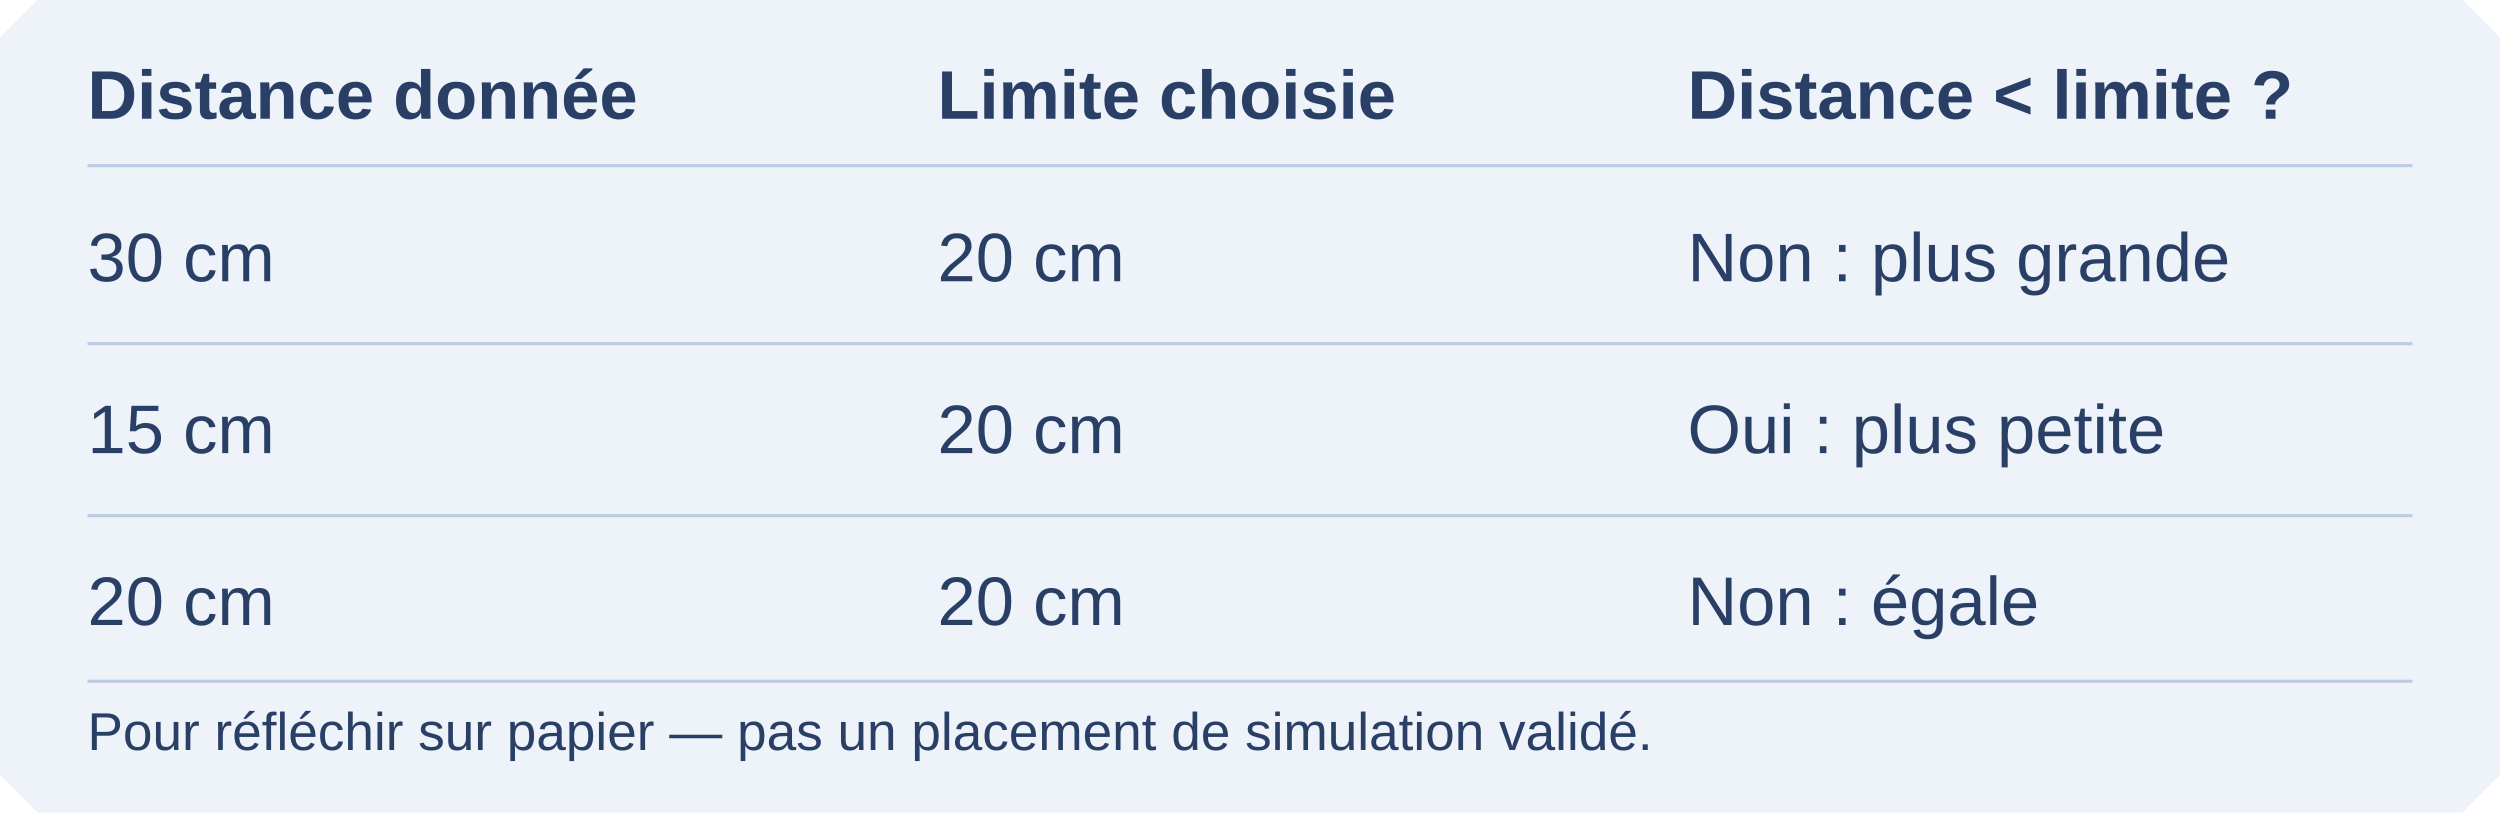
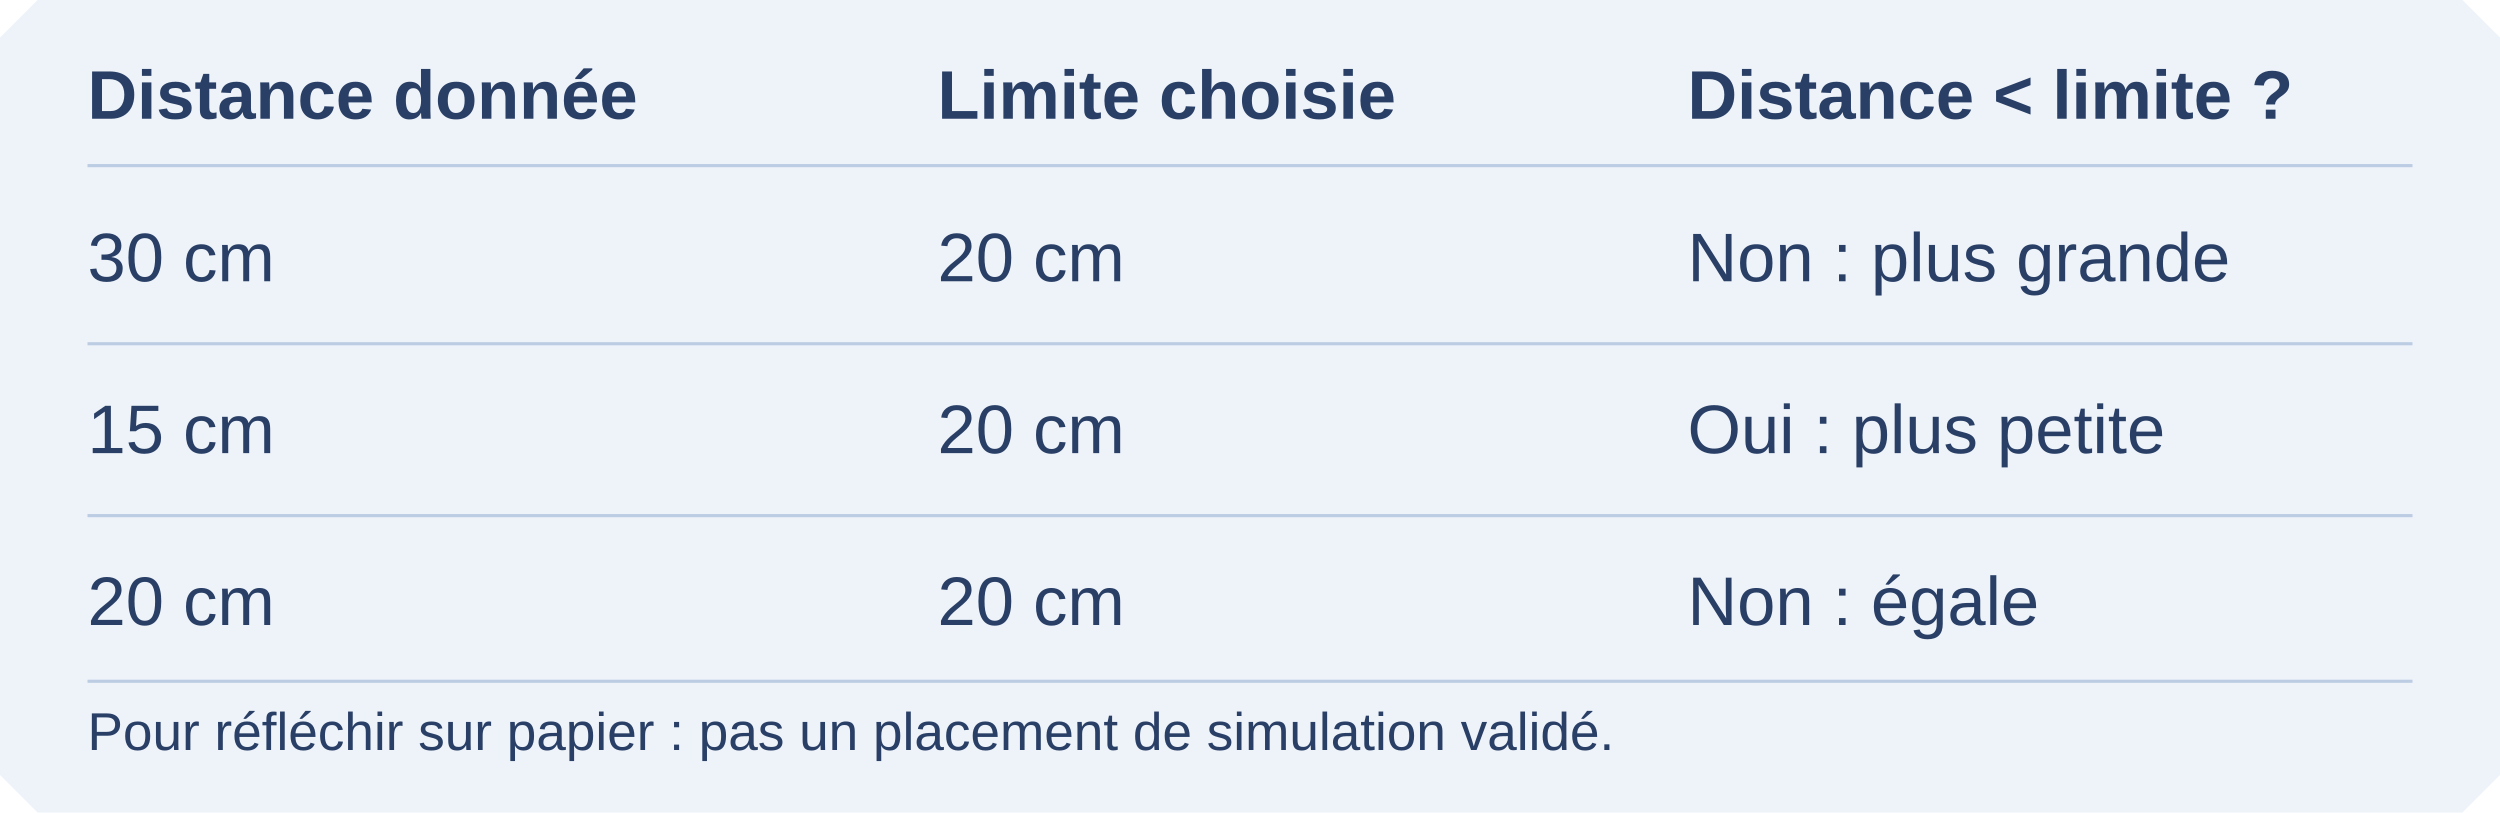
<svg xmlns="http://www.w3.org/2000/svg" viewBox="0 0 800 260" role="img" aria-labelledby="title desc">
  <path d="M12 0H788L800 12V248L788 260H12L0 248V12Z" fill="#eef3fa" />
  <g fill="#293f66" font-family="Arial,sans-serif" font-size="22">
    <g font-weight="bold">
      <text x="28" y="38">Distance donnée</text>
      <text x="300" y="38">Limite choisie</text>
      <text x="540" y="38">Distance &lt; limite ?</text>
    </g>
    <text x="28" y="90">30 cm</text>
    <text x="300" y="90">20 cm</text>
    <text x="540" y="90">Non : plus grande</text>
    <text x="28" y="145">15 cm</text>
    <text x="300" y="145">20 cm</text>
    <text x="540" y="145">Oui : plus petite</text>
    <text x="28" y="200">20 cm</text>
    <text x="300" y="200">20 cm</text>
    <text x="540" y="200">Non : égale</text>
-     <text x="28" y="240" font-size="17">Pour réfléchir sur papier — pas un placement de simulation validé.</text>
+     <text x="28" y="240" font-size="17">Pour réfléchir sur papier : pas un placement de simulation validé.</text>
  </g>
  <g stroke="#bbcce3">
    <path d="M28 53H772M28 110H772M28 165H772M28 218H772" />
  </g>
</svg>
